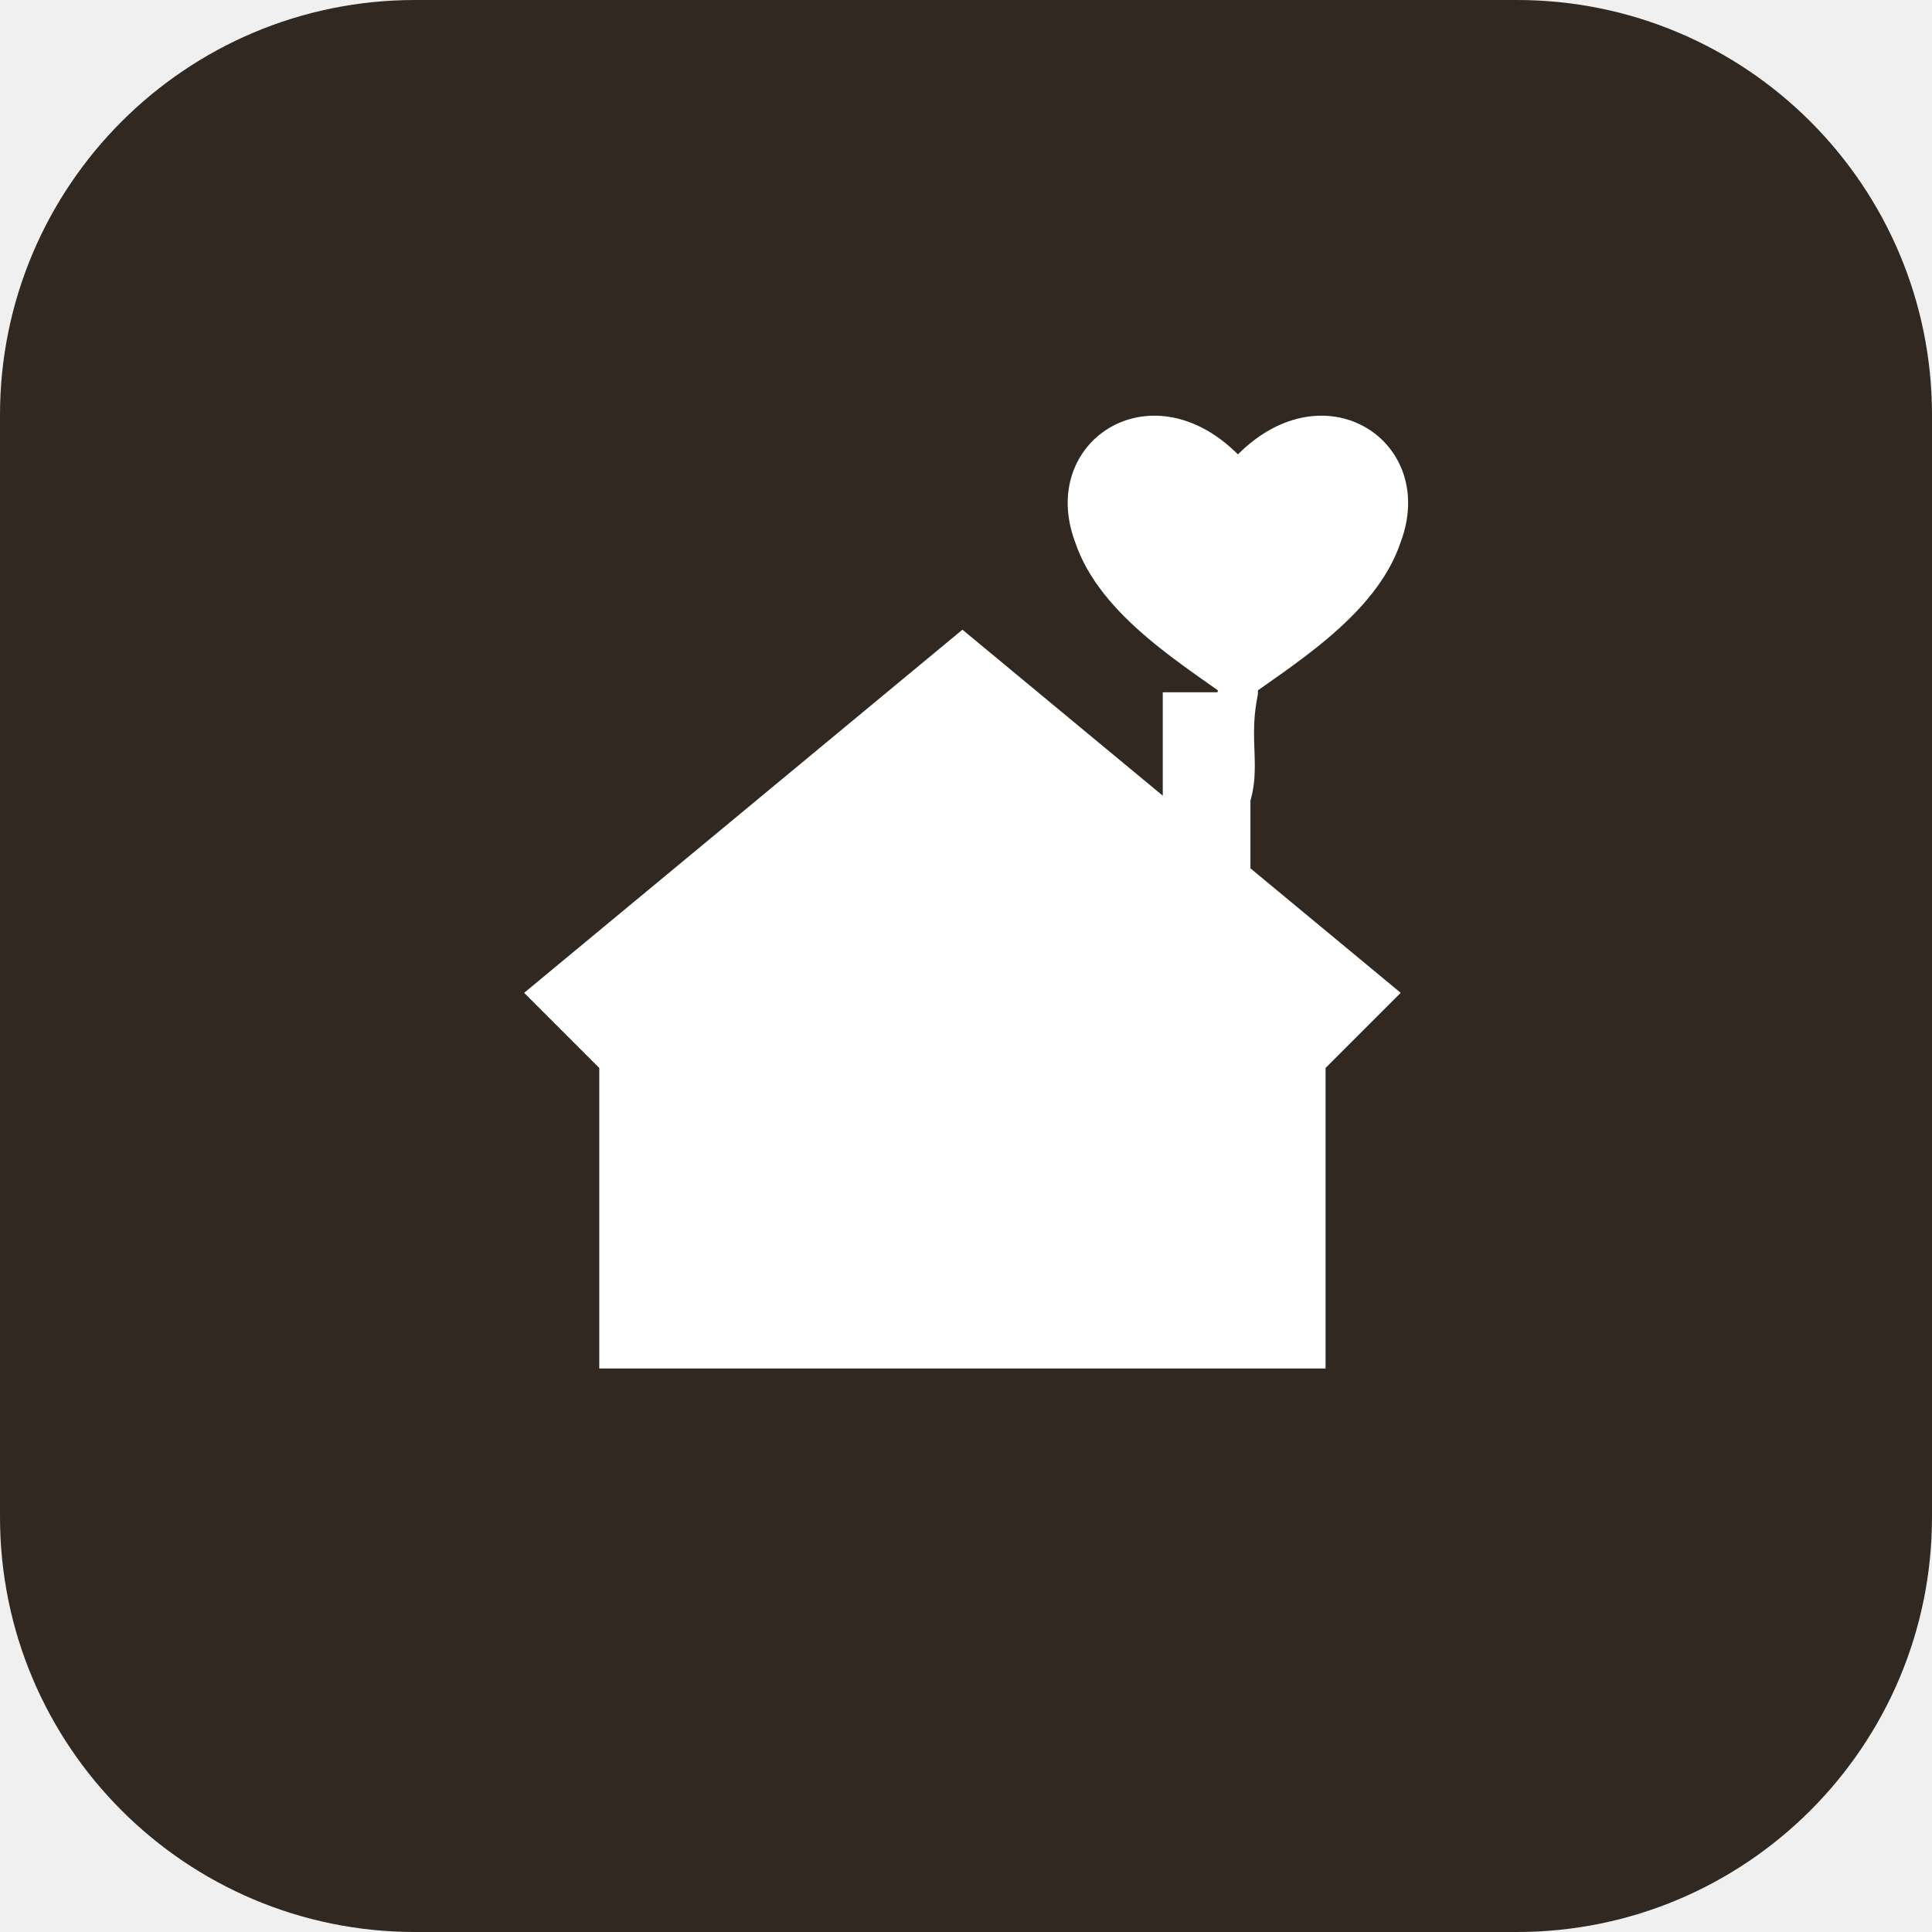
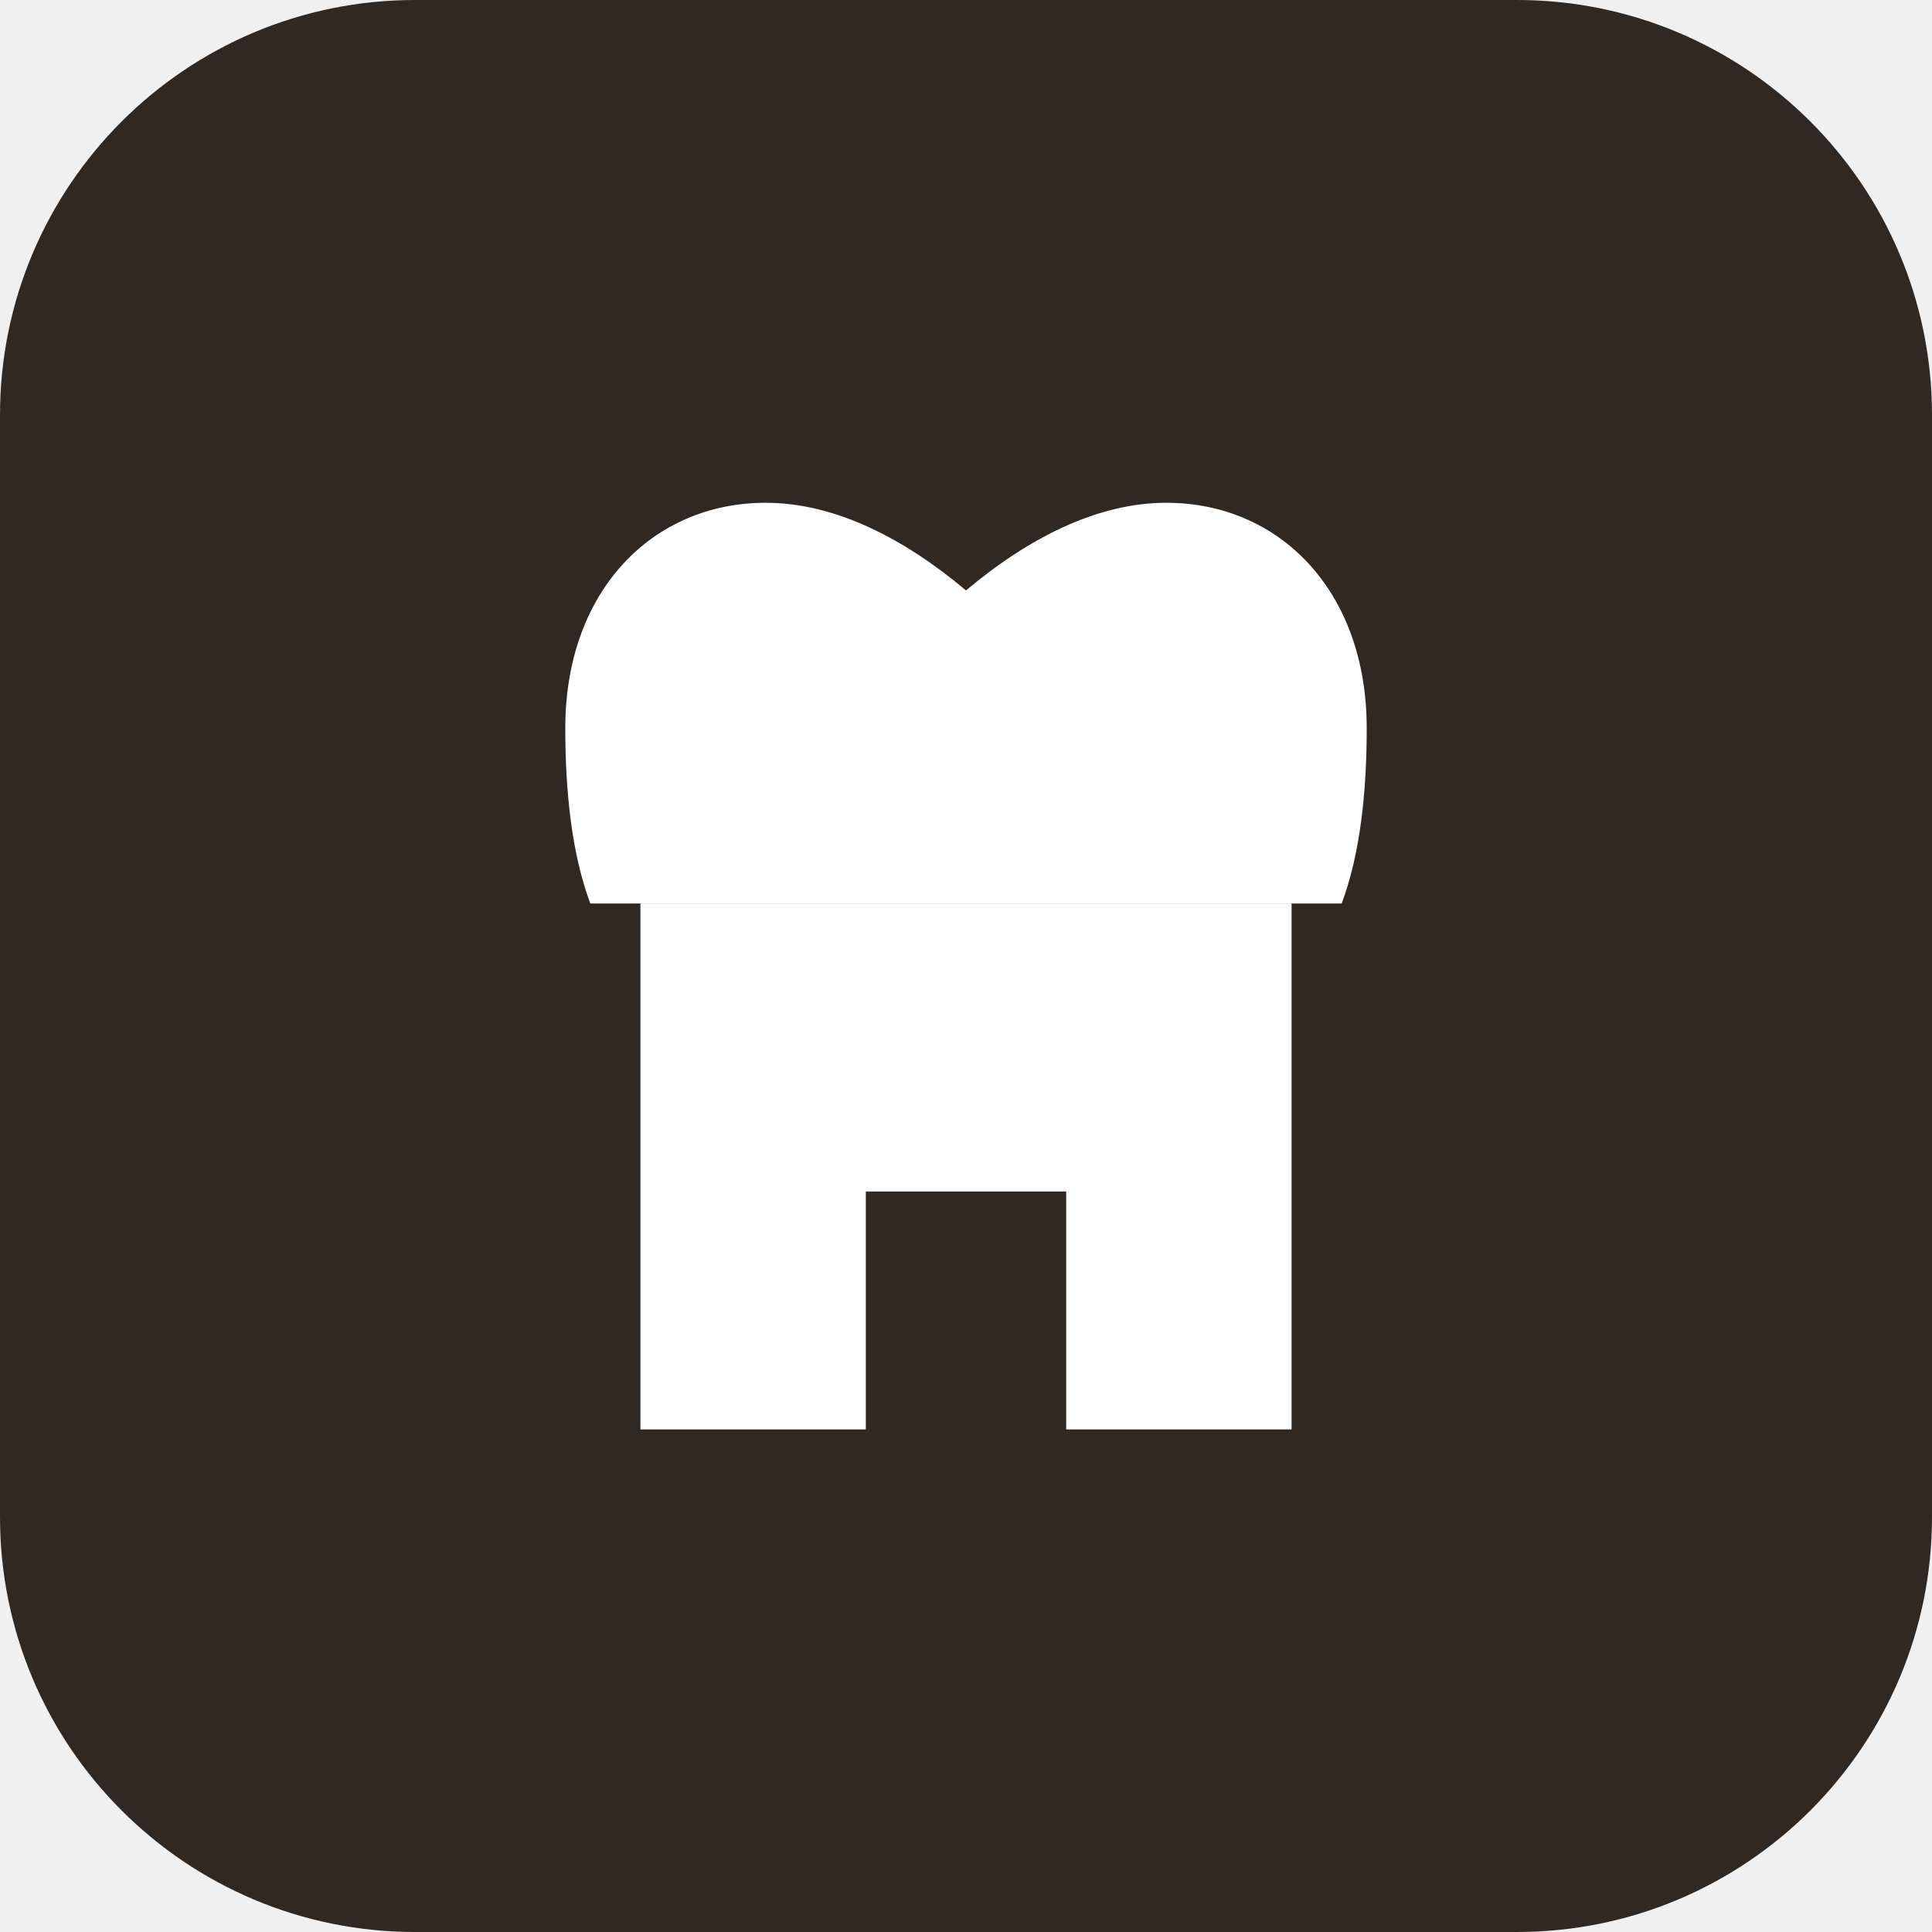
<svg xmlns="http://www.w3.org/2000/svg" viewBox="0 0 512 512" width="512" height="512">
  <rect width="512" height="512" rx="110" fill="#312921" />
-   <g transform="translate(75.85185 80.59259) scale(3.318519)" fill="#FFFFFF">
-     <path d="M25 55 L54 31 L70 44 L70 31 L77 31 L77 50 L83 55 L83 85 L25 85 Z M19 55 L54 26 L89 55 L83 61 L54 37 L25 61 Z" />
-     <path d="M76 12 C69 5 60 11 63 19 C65 25 72 29 76 32 C80 29 87 25 89 19 C92 11 83 5 76 12 Z" />
-     <path d="M76 31 C75 36 77 38 74 42" fill="none" stroke="#FFFFFF" stroke-width="3.2" stroke-linecap="round" />
+   <g transform="translate(76.8 90.1) scale(3.318519)" fill="#FFFFFF">
+     <path d="M24 45 C22.5 41 22 36 22 31 C22 20 29 13 38 13 C43.5 13 49 15.8 54 20 C59 15.8 64.5 13 70 13 C79 13 86 20 86 31 C86 36 85.5 41 84 45 Z" />
+     <path d="M28 45 L80 45 L80 87 L28 87 Z M46 87 L46 68 L62 68 L62 87 Z" fill-rule="evenodd" />
  </g>
</svg>
